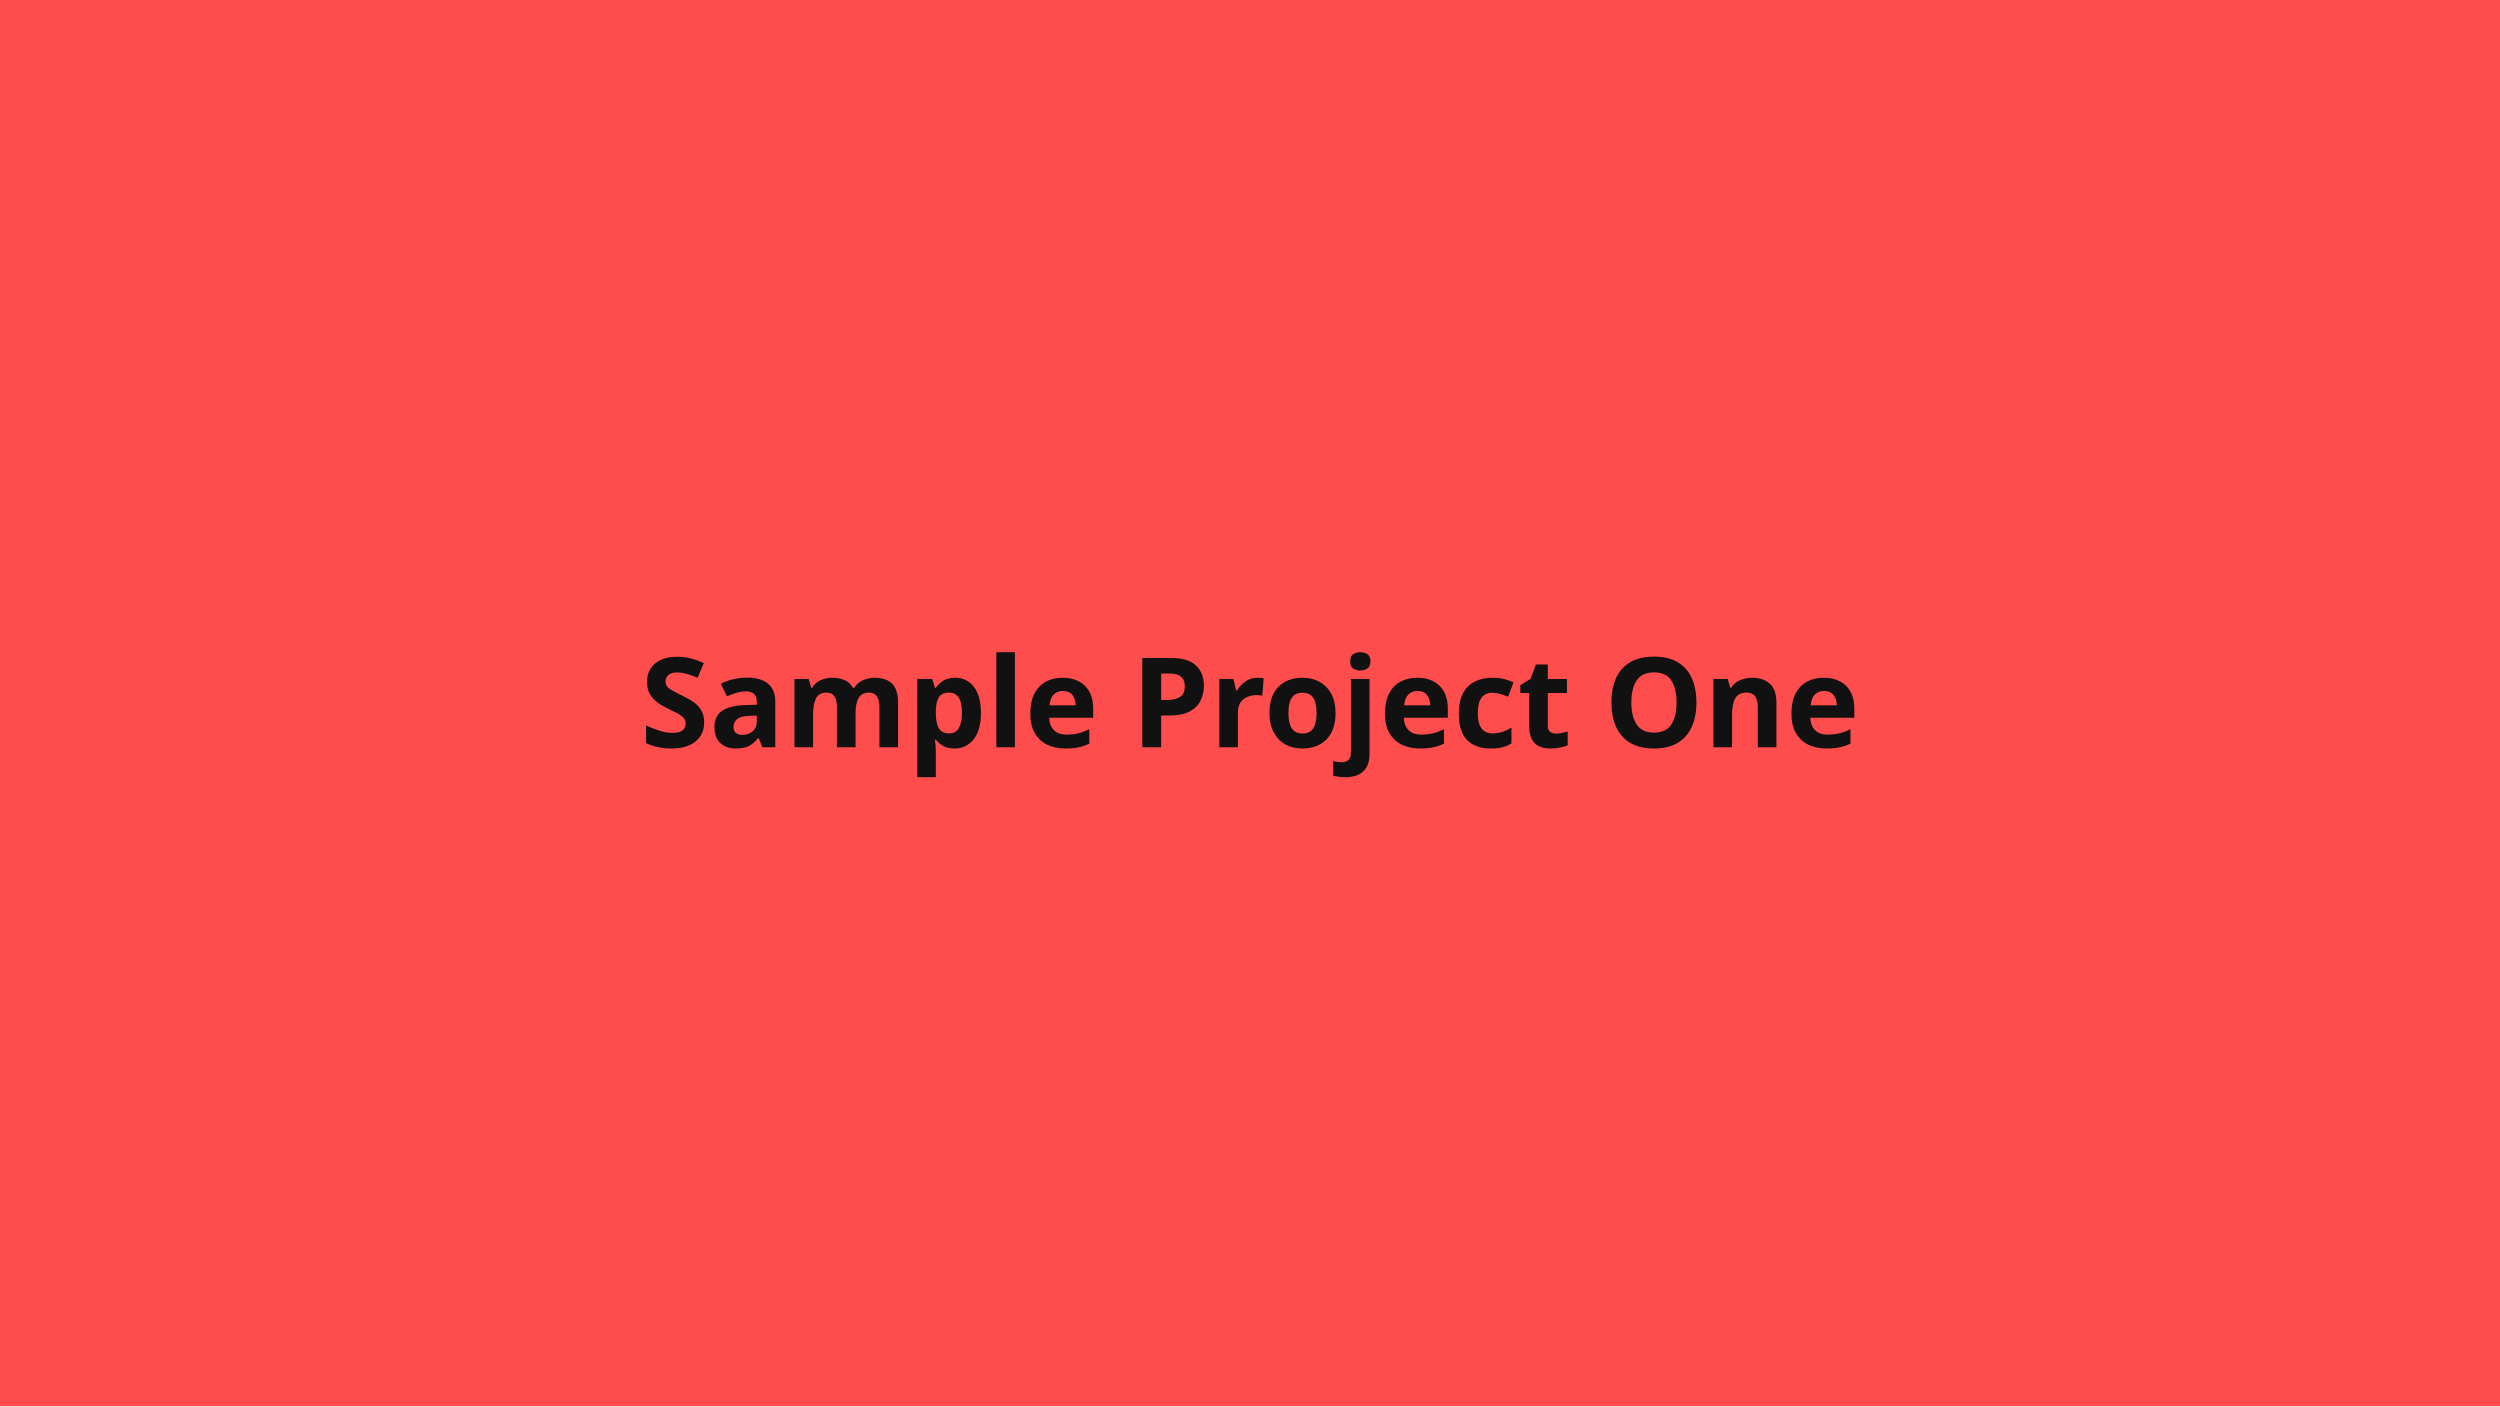
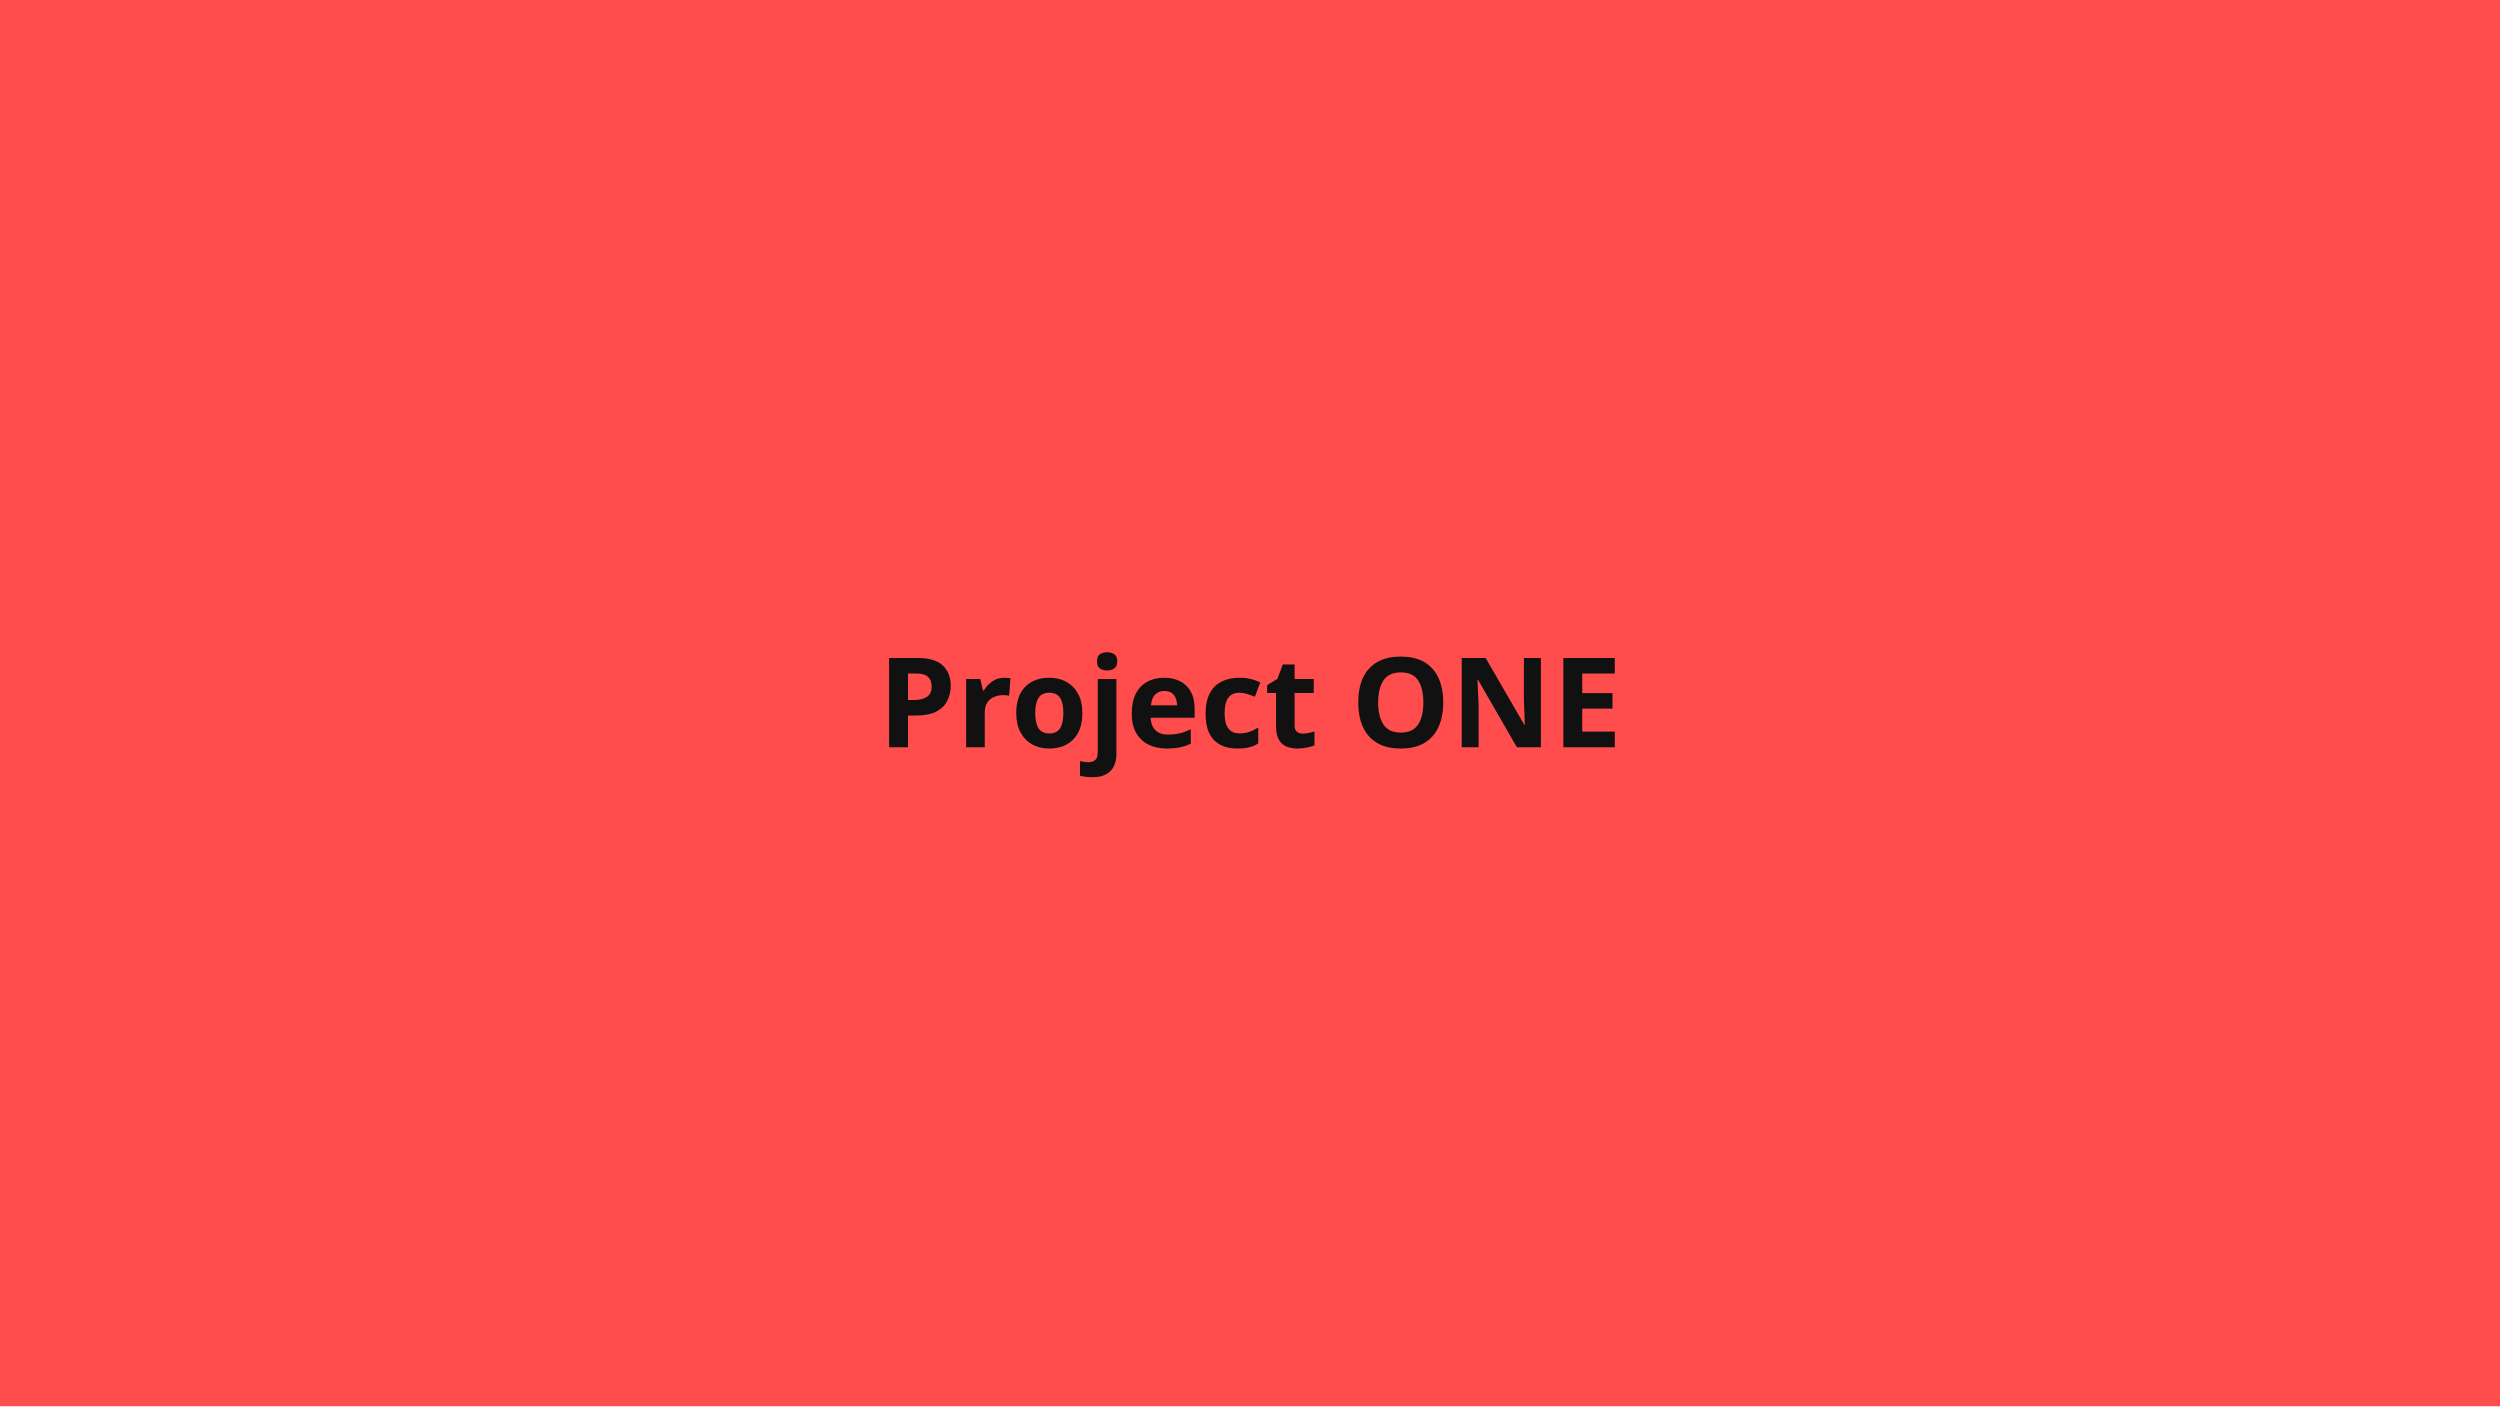
<svg xmlns="http://www.w3.org/2000/svg" viewBox="0 0 800 450" width="800" height="450" role="img" aria-label="Sample Project One placeholder image">
  <rect width="800" height="450" fill="#FF4D4D" />
-   <text x="50%" y="50%" text-anchor="middle" dominant-baseline="middle" font-family="system-ui, sans-serif" font-size="40" font-weight="700" fill="#111111">Sample Project One</text>
+   <text x="50%" y="50%" text-anchor="middle" dominant-baseline="middle" font-family="system-ui, sans-serif" font-size="40" font-weight="700" fill="#111111">Project ONE</text>
</svg>
